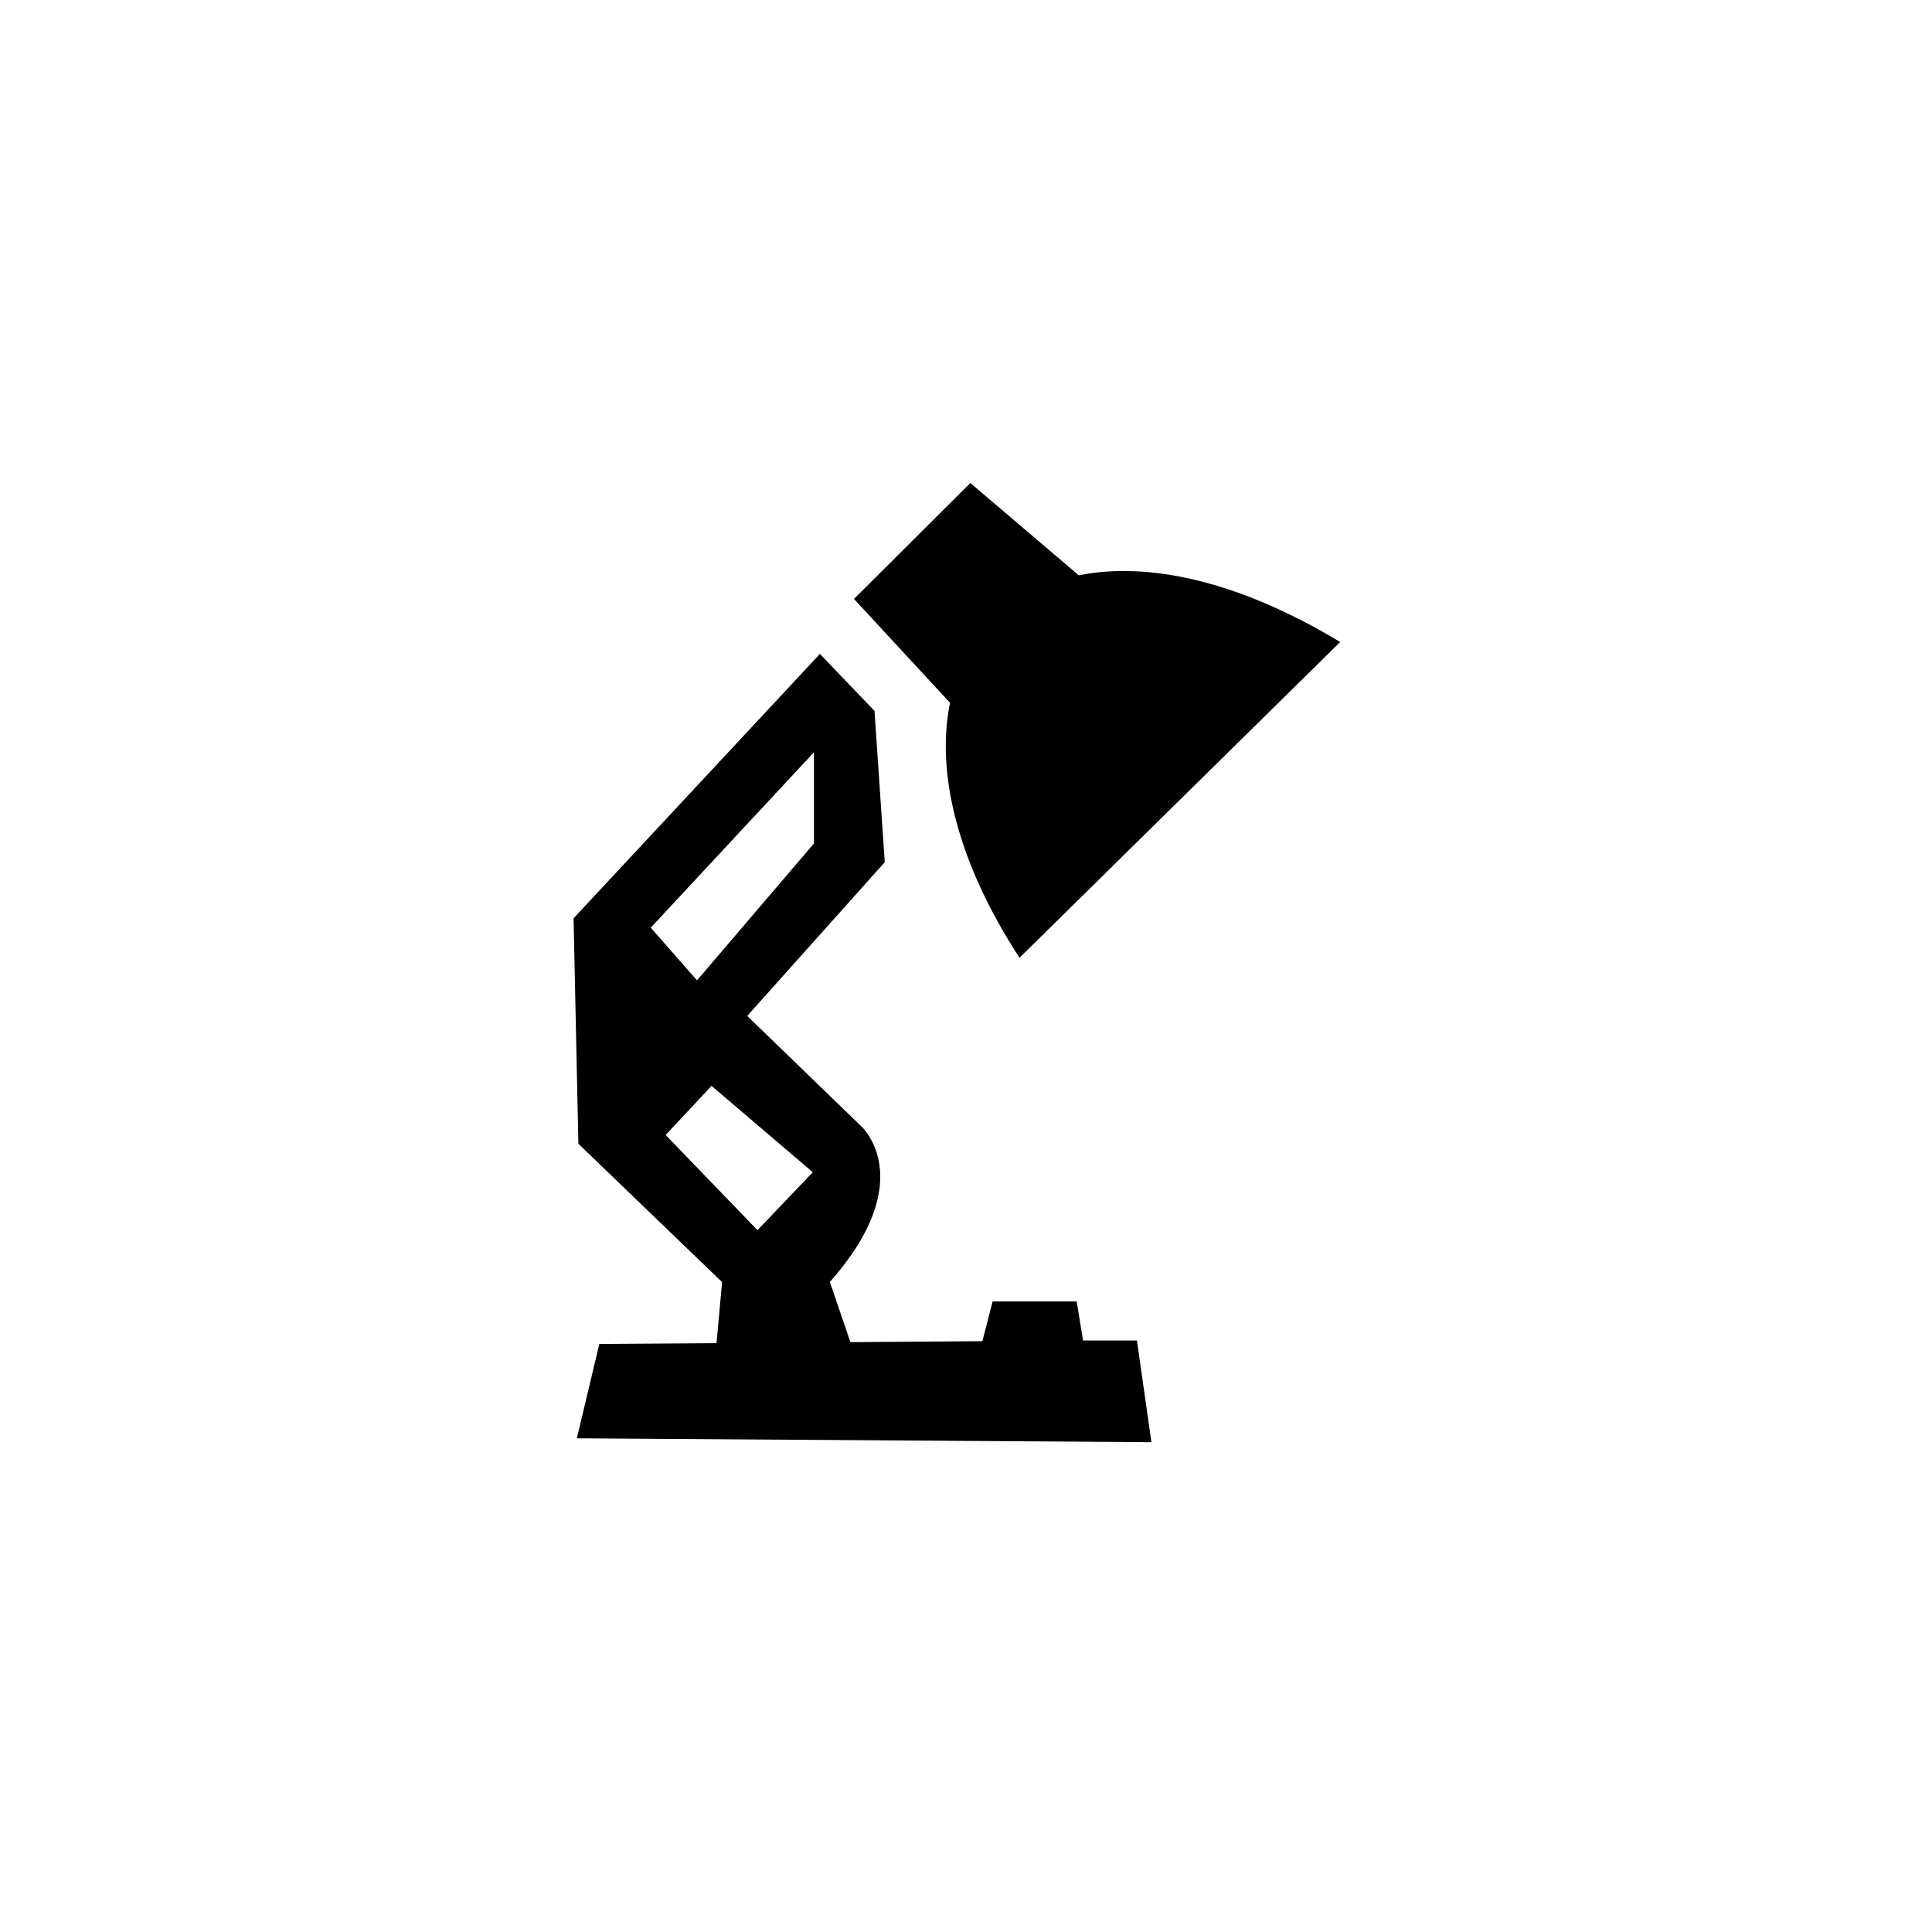
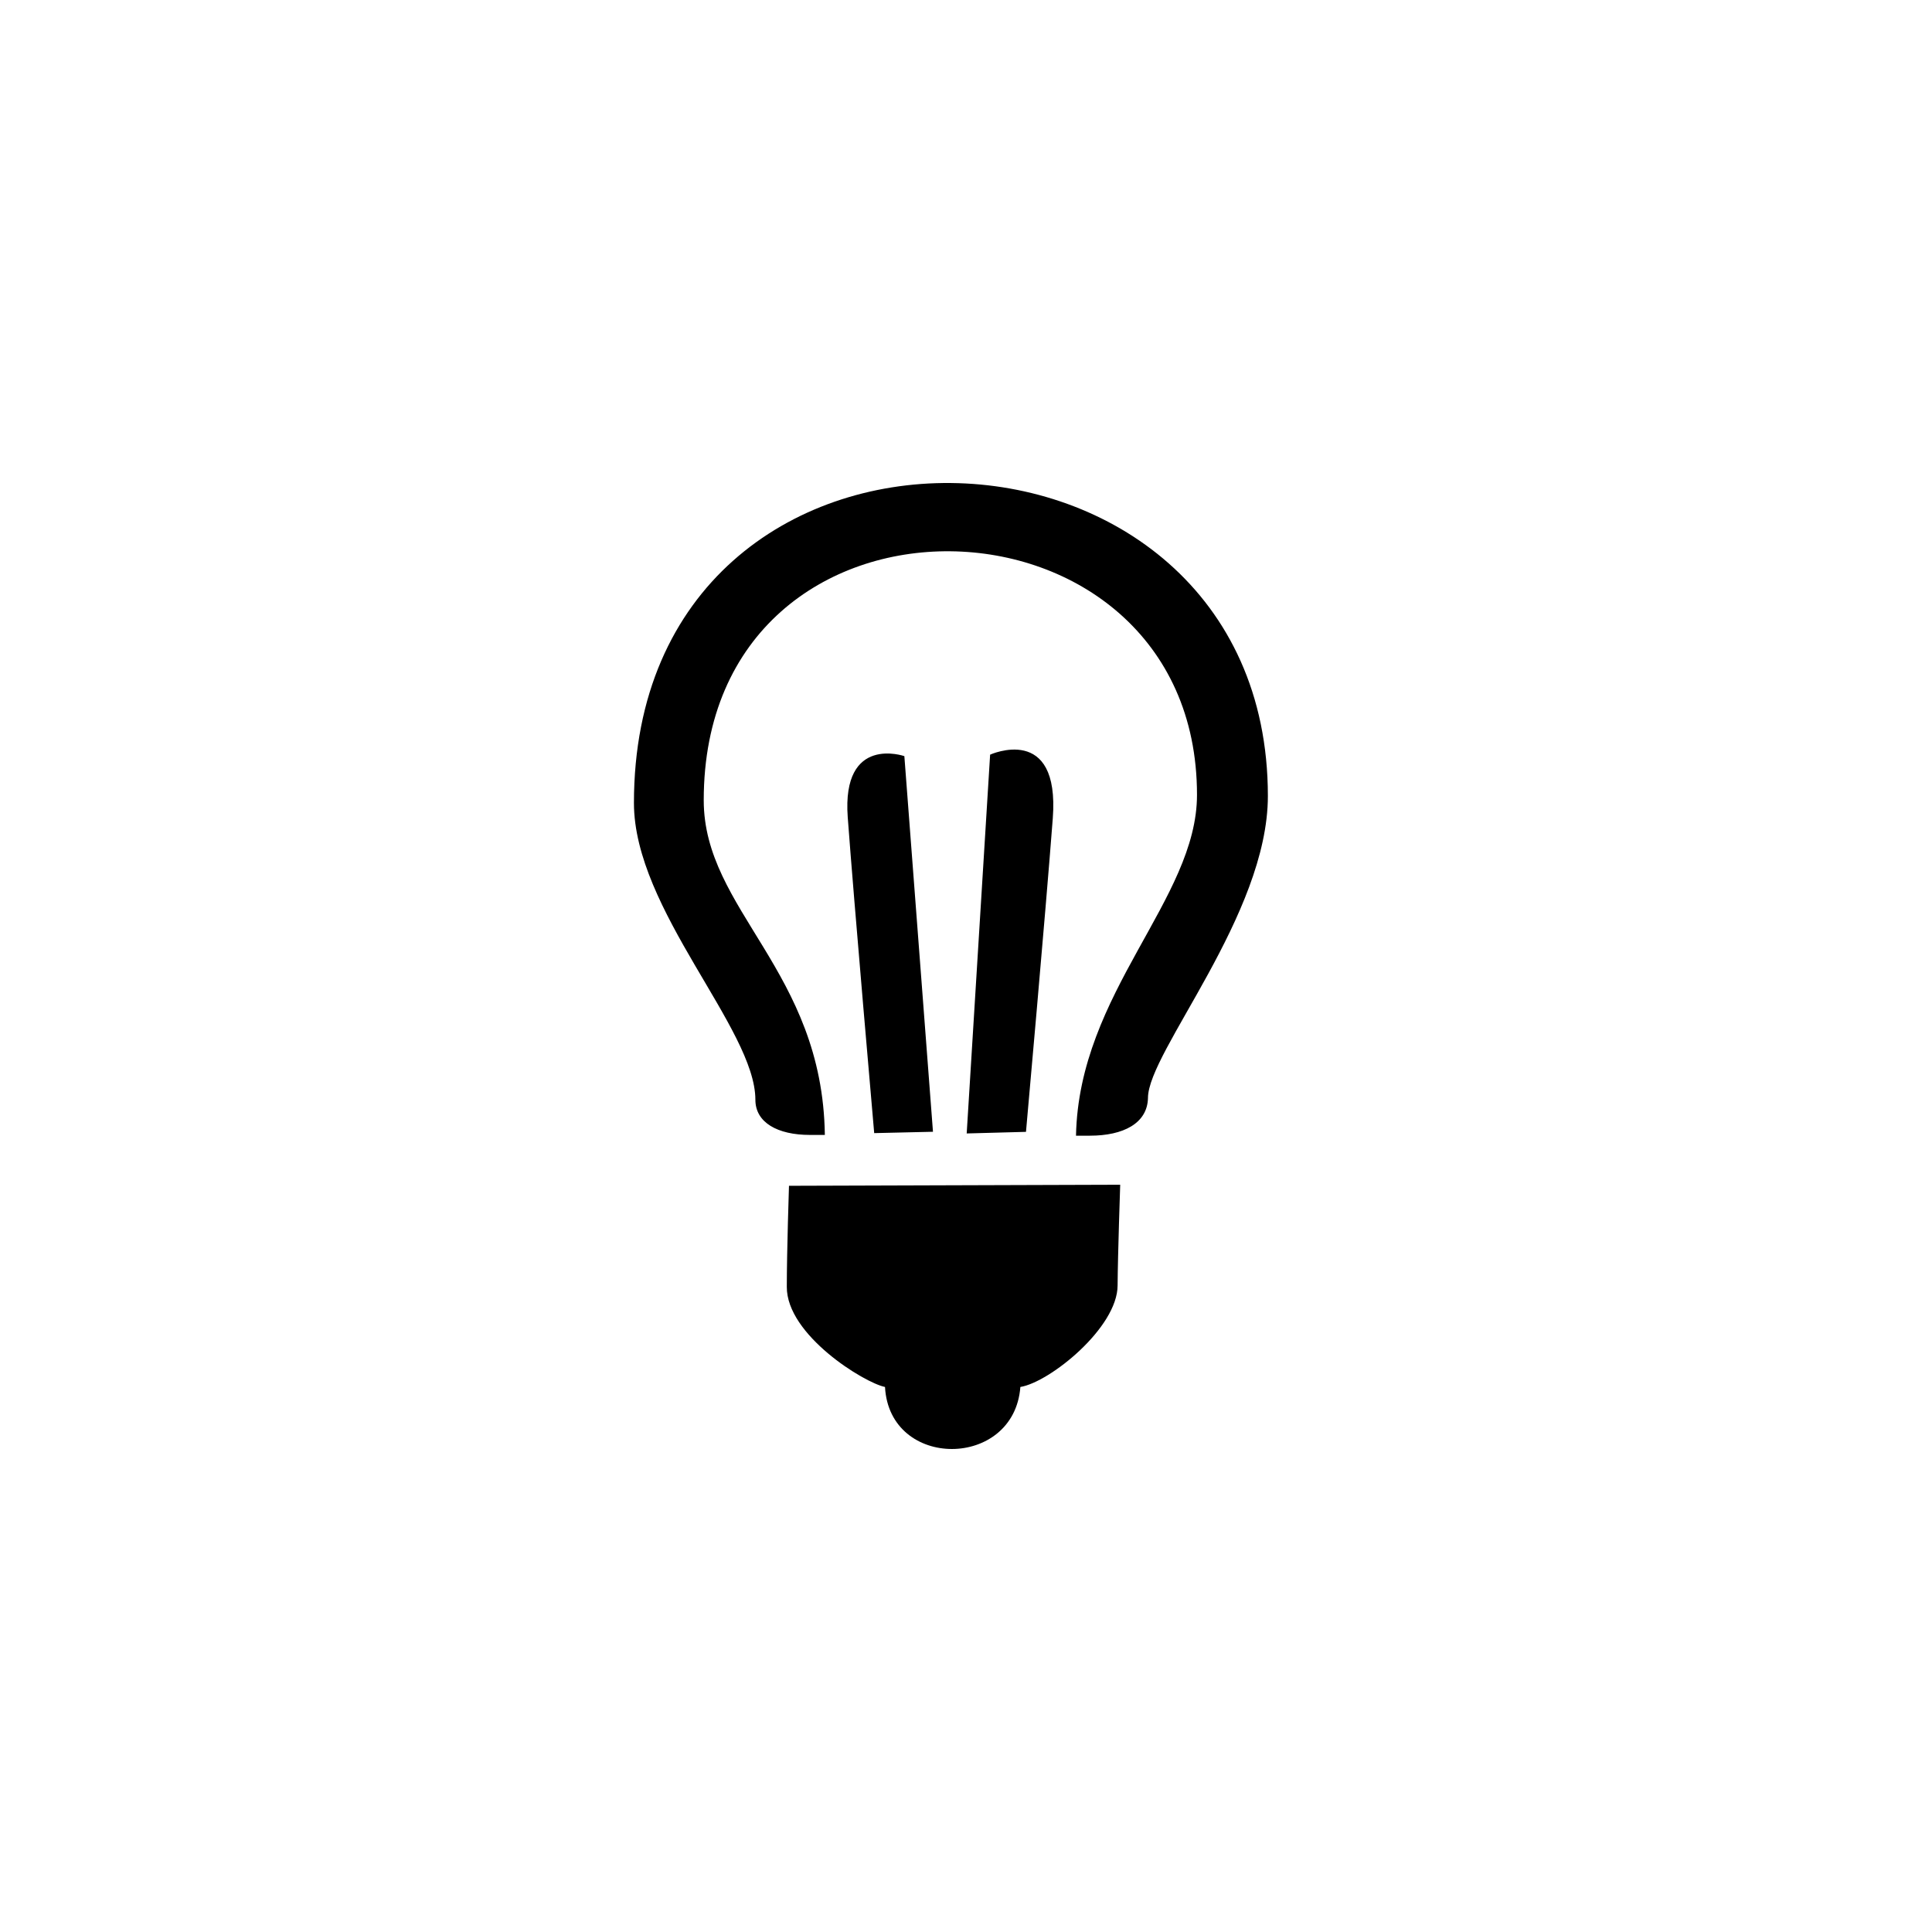
<svg xmlns="http://www.w3.org/2000/svg" width="64" height="64" viewBox="0 0 64 64" fill="none">
-   <path fill-rule="evenodd" clip-rule="evenodd" d="M33.773 31.727C31.665 28.494 31.009 25.529 31.471 23.282L28.289 19.84L32.144 16L35.735 19.058C37.992 18.604 40.981 19.207 44.395 21.268L33.773 31.727ZM29.309 28.561L24.753 33.654L28.54 37.319C28.54 37.319 30.482 39.09 27.49 42.466L28.17 44.46L32.542 44.429L32.882 43.112H35.667L35.878 44.406H37.663L38.142 47.774L19.109 47.646L19.853 44.52L23.736 44.493L23.92 42.472L19.16 37.888L19 30.42L27.16 21.662L28.969 23.549L29.309 28.561ZM25.093 40.751L26.925 38.831L23.57 35.971L22.05 37.598L25.093 40.751ZM26.963 24.92L21.557 30.73L23.09 32.475L26.963 27.941V24.92Z" fill="currentColor" />
+   <path fill-rule="evenodd" clip-rule="evenodd" d="M36.106 37.621H35.644C35.737 32.867 39.652 29.802 39.652 26.33C39.652 15.797 23.312 15.288 23.312 26.509C23.312 30.157 27.248 32.151 27.324 37.596H26.83C25.756 37.596 25.023 37.185 25.023 36.431C25.023 34.078 21 30.139 21 26.6C21 12.181 42 12.831 42 26.369C42 30.315 38.028 34.844 38.028 36.371C38.01 37.213 37.208 37.621 36.106 37.621ZM29.958 25.048L30.906 37.491L28.959 37.536C28.959 37.536 28.283 29.813 28.082 27.067C27.882 24.322 29.958 25.048 29.958 25.048ZM32.023 37.547L32.799 24.999C32.799 24.999 35.114 23.946 34.875 27.106C34.635 30.265 33.987 37.494 33.987 37.494L32.023 37.547ZM37.108 39.246C37.108 39.246 37.029 41.553 37.022 42.578C37.022 43.982 34.771 45.79 33.801 45.945C33.594 48.676 29.464 48.694 29.317 45.945C28.63 45.808 26.053 44.221 26.064 42.627C26.064 41.451 26.136 39.281 26.136 39.281L37.108 39.246Z" fill="currentColor" />
</svg>
